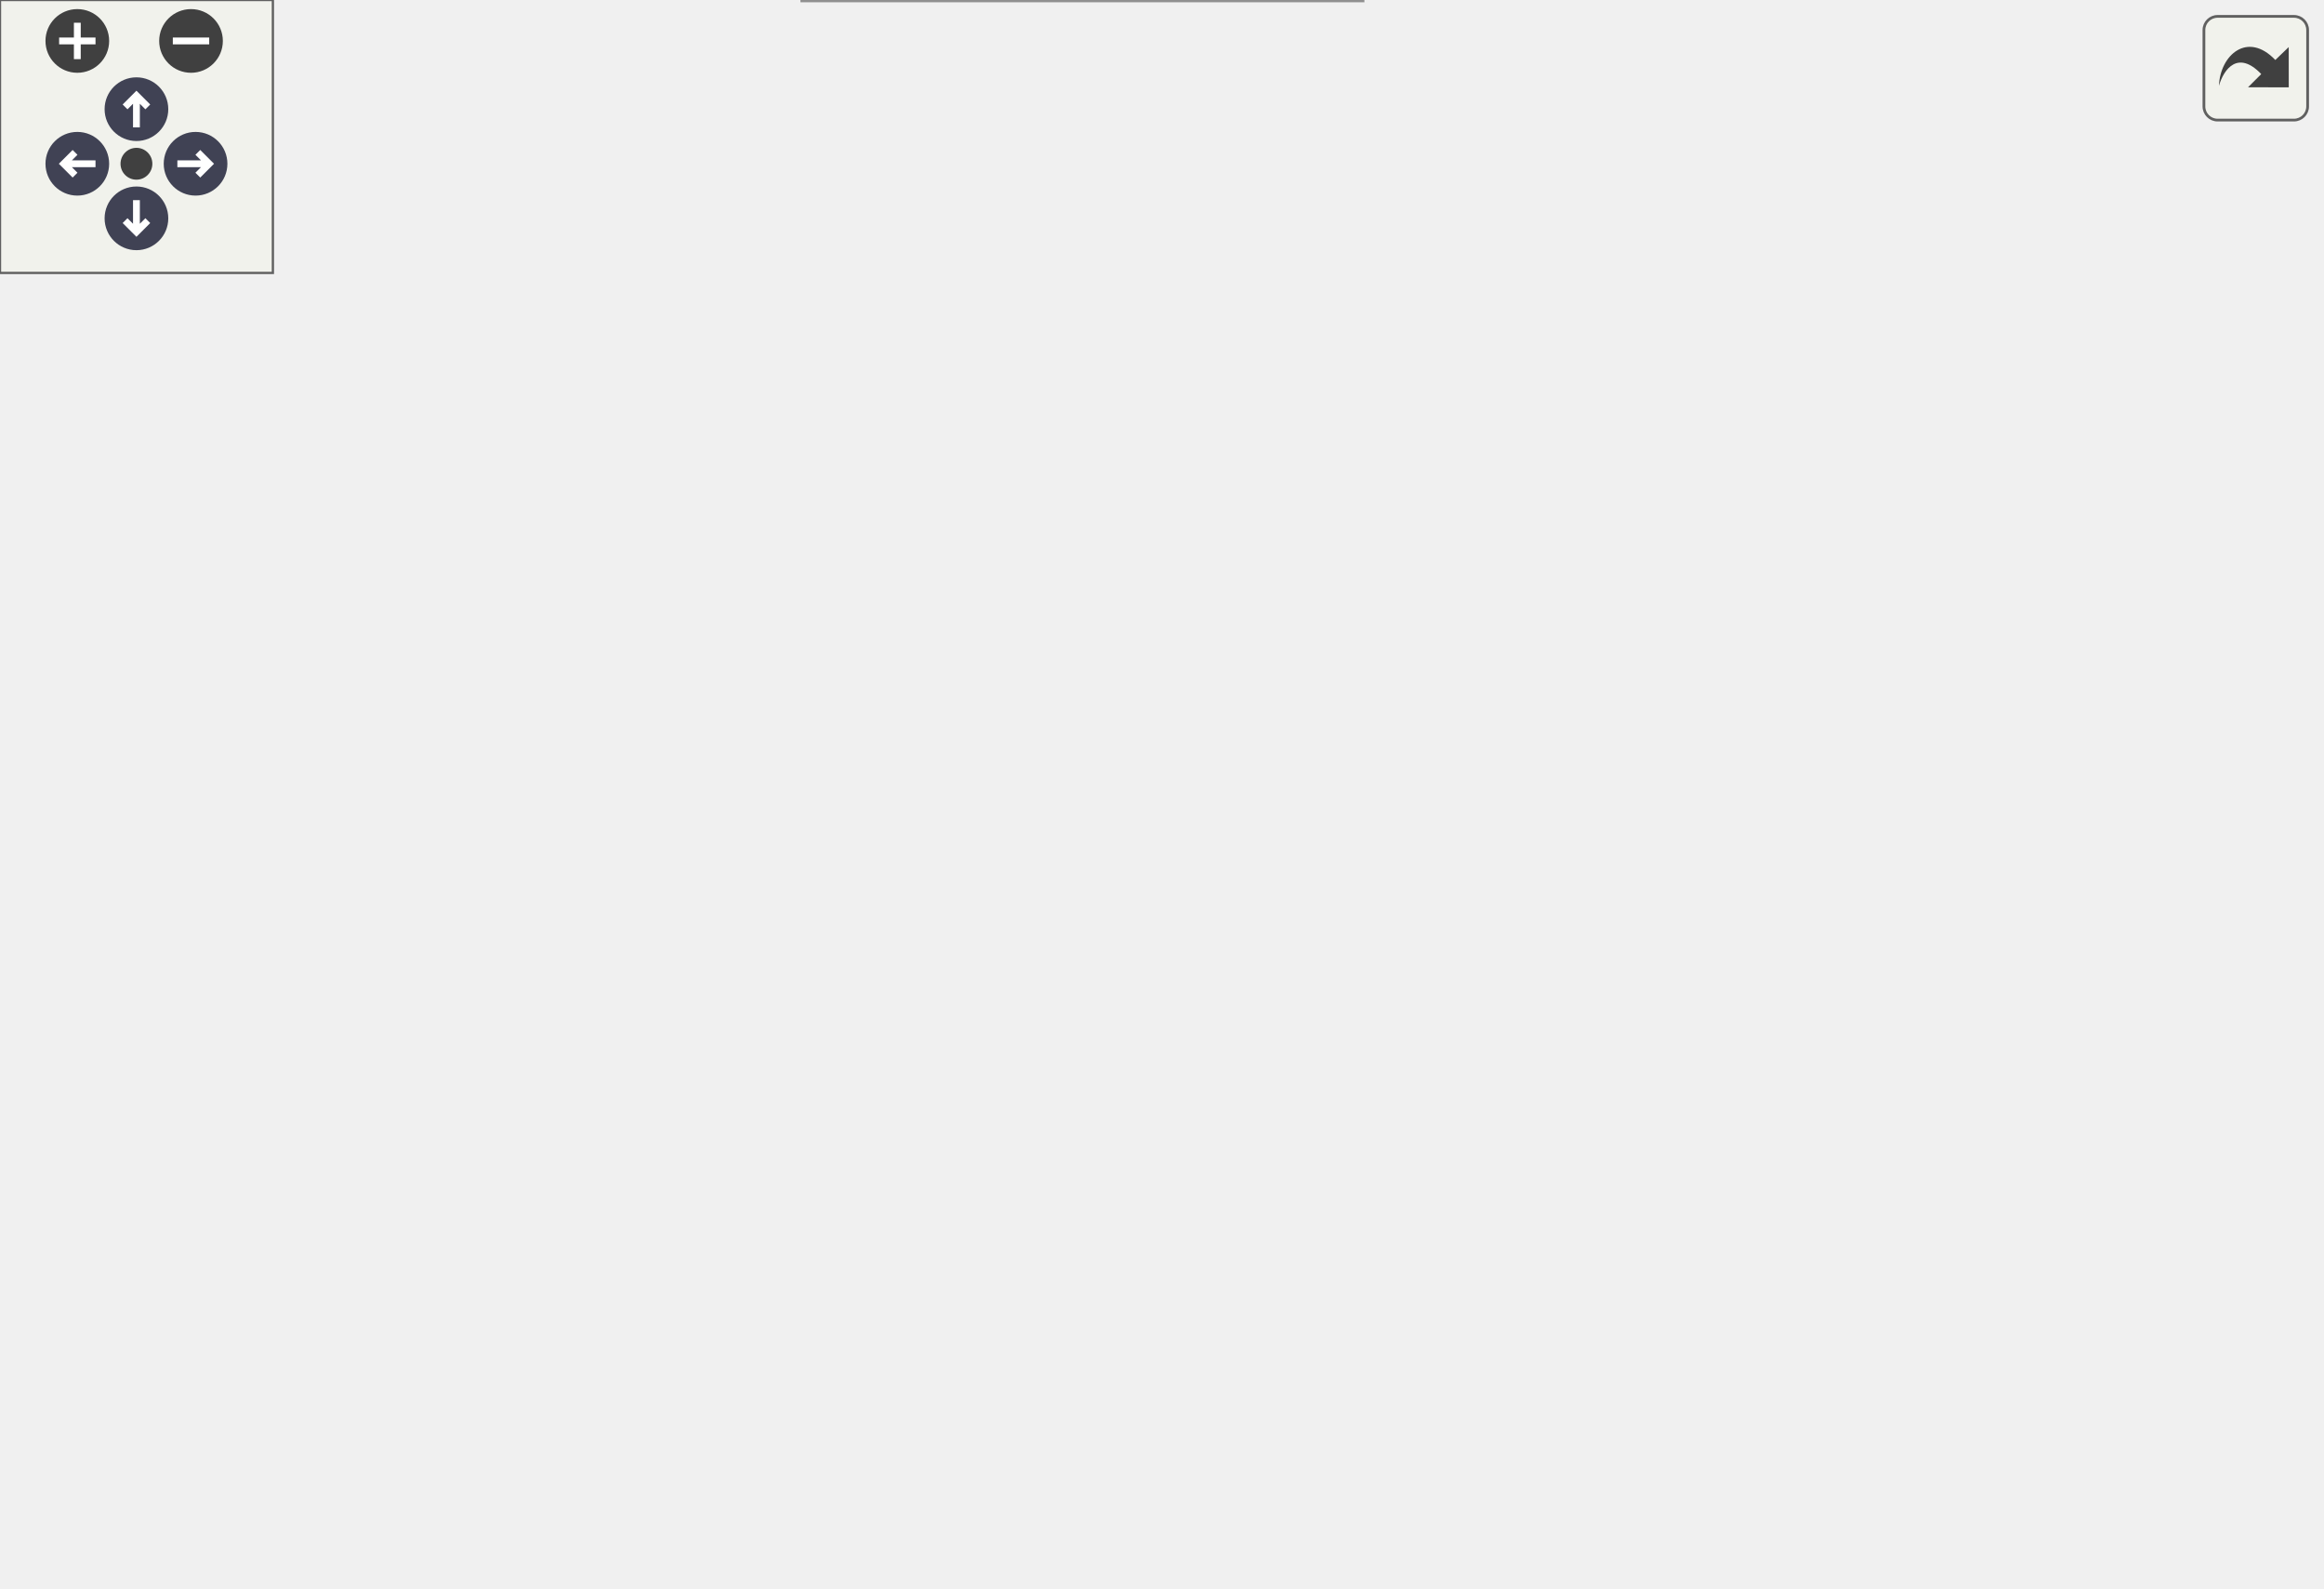
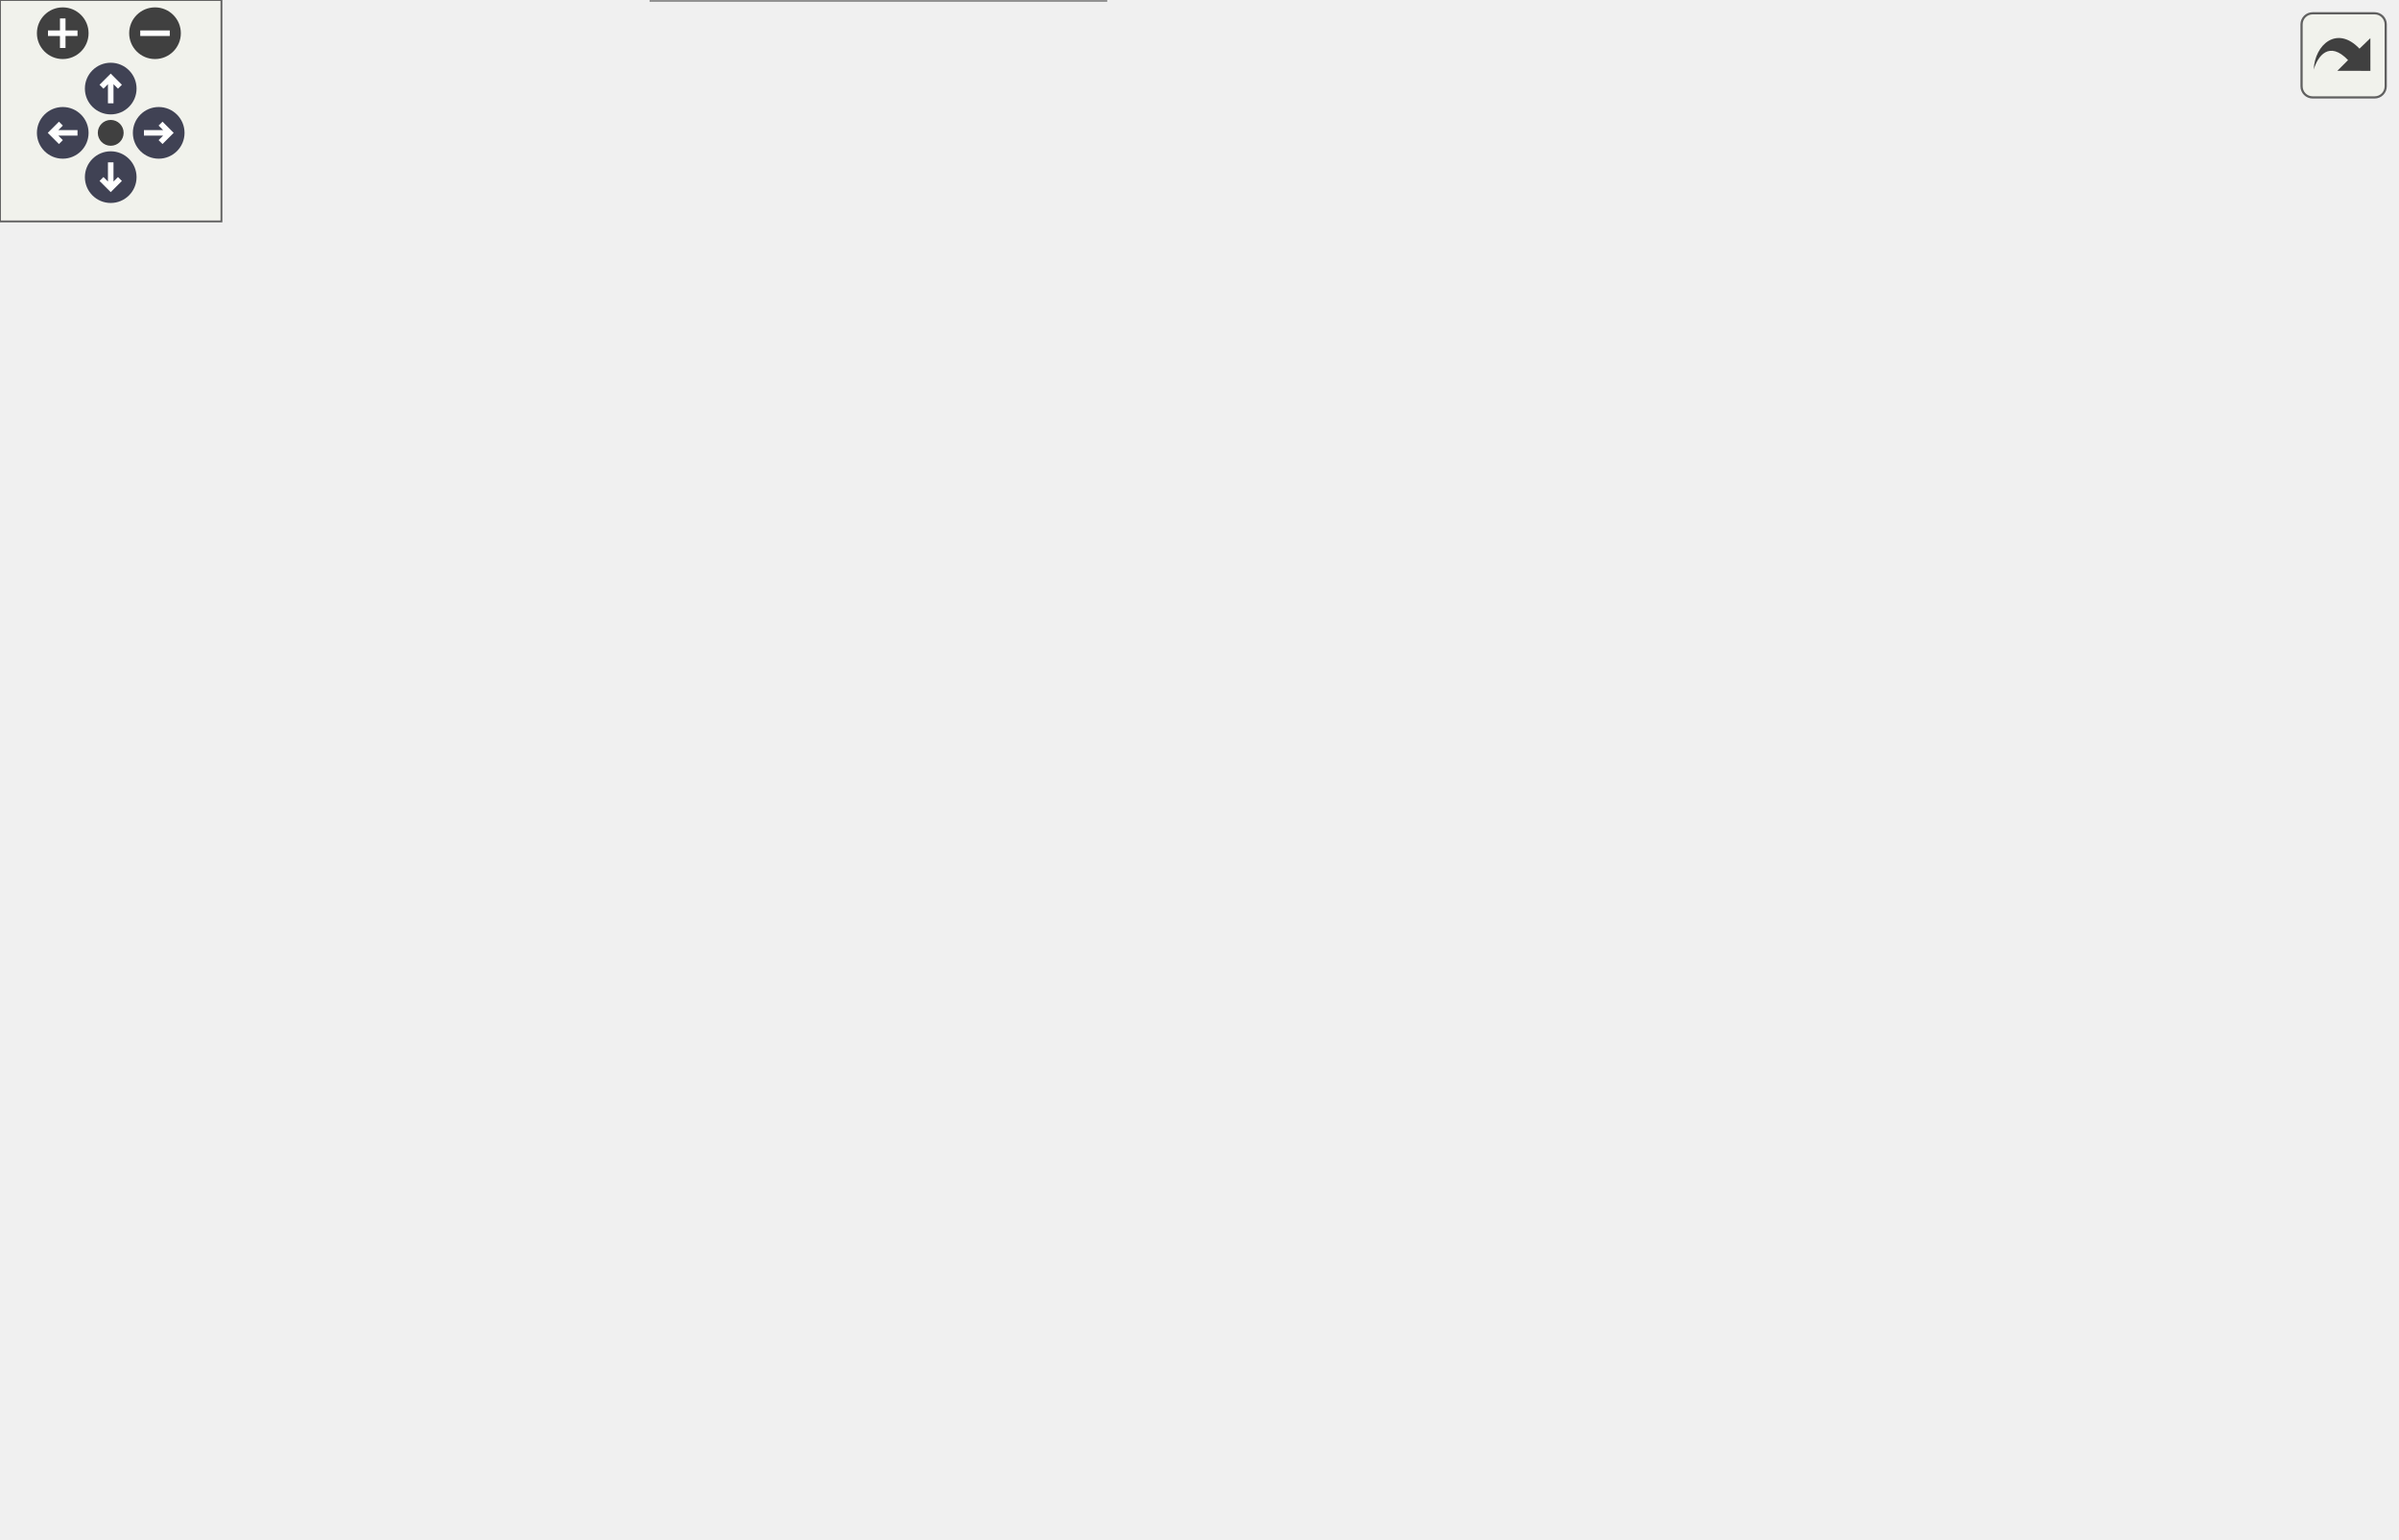
<svg xmlns="http://www.w3.org/2000/svg" xmlns:xlink="http://www.w3.org/1999/xlink" id="main" version="1.1" xml:space="preserve">
  <style type="text/css">
.node, .edge {opacity: 0.7;}
.node.selected, .edge.selected {opacity: 1;}
.edge:hover path { stroke: red; }
.edge:hover polygon { stroke: red; fill: red; }
</style>
  <defs>
    <circle id="rim" cx="0" cy="0" r="7" />
    <circle id="rim2" cx="0" cy="0" r="3.5" />
    <g id="zoomPlus">
      <use xlink:href="#rim" fill="#404040">
        <set attributeName="fill" to="#808080" begin="zoomplus.mouseover" end="zoomplus.mouseout" />
      </use>
      <path d="M-4,0h8M0,-4v8" fill="none" stroke="white" stroke-width="1.5" pointer-events="none" />
    </g>
    <g id="zoomMin">
      <use xlink:href="#rim" fill="#404040">
        <set attributeName="fill" to="#808080" begin="zoomminus.mouseover" end="zoomminus.mouseout" />
      </use>
      <path d="M-4,0h8" fill="none" stroke="white" stroke-width="1.5" pointer-events="none" />
    </g>
    <g id="arrowUp" transform="translate(30 24)">
      <use xlink:href="#rim" />
      <path pointer-events="none" fill="none" stroke="white" stroke-width="1.5" d="M0,-3.0v7 M-2.5,-0.5L0,-3.0L2.5,-0.5" />
    </g>
    <g id="arrowRight" transform="rotate(90) translate(36 -43)">
      <use xlink:href="#rim" />
      <path pointer-events="none" fill="none" stroke="white" stroke-width="1.5" d="M0,-3.0v7 M-2.5,-0.5L0,-3.0L2.5,-0.5" />
    </g>
    <g id="arrowDown" transform="rotate(180) translate(-30 -48)">
      <use xlink:href="#rim" />
      <path pointer-events="none" fill="none" stroke="white" stroke-width="1.5" d="M0,-3.0v7 M-2.5,-0.5L0,-3.0L2.5,-0.5" />
    </g>
    <g id="arrowLeft" transform="rotate(270) translate(-36 17)">
      <use xlink:href="#rim" />
      <path pointer-events="none" fill="none" stroke="white" stroke-width="1.5" d="M0,-3.0v7 M-2.5,-0.5L0,-3.0L2.5,-0.5" />
    </g>
    <g id="resetDef">
      <use xlink:href="#rim2" fill="#404040">
        <set attributeName="fill" to="#808080" begin="reset.mouseover" end="reset.mouseout" />
      </use>
    </g>
  </defs>
  <svg id="graph" class="graph">
    <g id="viewport">
      <g id="Node000001" class="node">
        <g id="a_Node000001">
          <a xlink:title=" ">
-             <polygon fill="#999999" stroke="#666666" points="124,-106.5 0,-106.5 0,-87.5 124,-87.5 124,-106.5" />
-             <text text-anchor="middle" x="62" y="-94.5" font-family="Helvetica,sans-Serif" font-size="10.00">PRECICE_TEST_SETUP</text>
+             <polygon fill="#999999" stroke="#666666" points="124,-128.5 0,-128.5 0,-109.5 124,-109.5 124,-128.5" />
+             <text text-anchor="middle" x="62" y="-116.5" font-family="Helvetica,sans-Serif" font-size="10.00">PRECICE_TEST_SETUP</text>
          </a>
        </g>
      </g>
      <g id="Node000002" class="node">
        <g id="a_Node000002">
          <a xlink:href="classprecice_1_1mesh_1_1Mesh.html#a6e3fec22b430b35daccd92ef560d2c87" target="_top" xlink:title="Create only data for vertex.">
-             <polygon fill="white" stroke="#666666" points="296.5,-229 179.5,-229 179.5,-199 296.5,-199 296.5,-229" />
-             <text text-anchor="start" x="187.5" y="-217" font-family="Helvetica,sans-Serif" font-size="10.00">precice::mesh::Mesh</text>
-             <text text-anchor="middle" x="238" y="-206" font-family="Helvetica,sans-Serif" font-size="10.00">::createData</text>
+             <polygon fill="white" stroke="#666666" points="296.5,-297 179.5,-297 179.5,-267 296.5,-267 296.5,-297" />
+             <text text-anchor="start" x="187.5" y="-285" font-family="Helvetica,sans-Serif" font-size="10.00">precice::mesh::Mesh</text>
+             <text text-anchor="middle" x="238" y="-274" font-family="Helvetica,sans-Serif" font-size="10.00">::createData</text>
          </a>
        </g>
      </g>
      <g id="edge1_Node000001_Node000002" class="edge">
        <g id="a_edge1_Node000001_Node000002">
          <a xlink:title=" ">
-             <path fill="none" stroke="#63b8ff" d="M77.24,-106.57C105.19,-125.37 167.82,-167.48 205.83,-193.04" />
-             <polygon fill="#63b8ff" stroke="#63b8ff" points="204.22,-196.17 214.47,-198.85 208.12,-190.37 204.22,-196.17" />
+             <path fill="none" stroke="#63b8ff" d="M73.36,-128.71C100.62,-154.24 174.83,-223.76 213.25,-259.75" />
+             <polygon fill="#63b8ff" stroke="#63b8ff" points="211.18,-262.61 220.87,-266.89 215.97,-257.5 211.18,-262.61" />
          </a>
        </g>
      </g>
      <g id="Node000006" class="node">
        <g id="a_Node000006">
          <a xlink:href="classprecice_1_1mesh_1_1Mesh.html#ae9d36ab0ee34fa88e978b413f91eaabf" target="_top" xlink:title="Creates and initializes a Vertex object.">
-             <polygon fill="white" stroke="#666666" points="296.5,-134 179.5,-134 179.5,-104 296.5,-104 296.5,-134" />
-             <text text-anchor="start" x="187.5" y="-122" font-family="Helvetica,sans-Serif" font-size="10.00">precice::mesh::Mesh</text>
-             <text text-anchor="middle" x="238" y="-111" font-family="Helvetica,sans-Serif" font-size="10.00">::createVertex</text>
+             <polygon fill="white" stroke="#666666" points="296.5,-189 179.5,-189 179.5,-159 296.5,-159 296.5,-189" />
+             <text text-anchor="start" x="187.5" y="-177" font-family="Helvetica,sans-Serif" font-size="10.00">precice::mesh::Mesh</text>
+             <text text-anchor="middle" x="238" y="-166" font-family="Helvetica,sans-Serif" font-size="10.00">::createVertex</text>
          </a>
        </g>
      </g>
      <g id="edge5_Node000001_Node000006" class="edge">
        <g id="a_edge5_Node000001_Node000006">
          <a xlink:title=" ">
-             <path fill="none" stroke="#63b8ff" d="M124.35,-104.76C138.89,-106.6 154.49,-108.57 169.31,-110.44" />
-             <polygon fill="#63b8ff" stroke="#63b8ff" points="169.05,-113.94 179.41,-111.72 169.93,-106.99 169.05,-113.94" />
+             <path fill="none" stroke="#63b8ff" d="M93.31,-128.58C117.1,-136.1 150.92,-146.79 179.77,-155.91" />
+             <polygon fill="#63b8ff" stroke="#63b8ff" points="178.75,-159.26 189.34,-158.93 180.86,-152.58 178.75,-159.26" />
          </a>
        </g>
      </g>
      <g id="Node000010" class="node">
        <g id="a_Node000010">
+           <a xlink:href="namespaceprecice_1_1testing.html#a8f1f5630ecc5af4934cb18fe3e59a7b8" target="_top" xlink:title=" ">
+             <polygon fill="white" stroke="#666666" points="303.5,-134 172.5,-134 172.5,-104 303.5,-104 303.5,-134" />
+             <text text-anchor="start" x="180.5" y="-122" font-family="Helvetica,sans-Serif" font-size="10.00">precice::testing::expect</text>
+             <text text-anchor="middle" x="238" y="-111" font-family="Helvetica,sans-Serif" font-size="10.00">Files</text>
+           </a>
+         </g>
+       </g>
+       <g id="edge9_Node000001_Node000010" class="edge">
+         <g id="a_edge9_Node000001_Node000010">
+           <a xlink:title=" ">
+             <path fill="none" stroke="#63b8ff" d="M124.35,-119C136.62,-119 149.65,-119 162.31,-119" />
+             <polygon fill="#63b8ff" stroke="#63b8ff" points="162.38,-122.5 172.38,-119 162.38,-115.5 162.38,-122.5" />
+           </a>
+         </g>
+       </g>
+       <g id="Node000013" class="node">
+         <g id="a_Node000013">
          <a xlink:href="namespaceprecice_1_1testing.html#a08533fd83bad3d7f27ea7f4a35a14aa4" target="_top" xlink:title=" ">
            <polygon fill="white" stroke="#666666" points="316,-85.5 160,-85.5 160,-66.5 316,-66.5 316,-85.5" />
            <text text-anchor="middle" x="238" y="-73.5" font-family="Helvetica,sans-Serif" font-size="10.00">precice::testing::nextMeshID</text>
          </a>
        </g>
      </g>
-       <g id="edge9_Node000001_Node000010" class="edge">
-         <g id="a_edge9_Node000001_Node000010">
-           <a xlink:title=" ">
-             <path fill="none" stroke="#63b8ff" d="M124.35,-89.6C132.57,-88.6 141.14,-87.57 149.71,-86.54" />
-             <polygon fill="#63b8ff" stroke="#63b8ff" points="150.24,-90 159.75,-85.32 149.4,-83.05 150.24,-90" />
-           </a>
-         </g>
-       </g>
-       <g id="Node000012" class="node">
-         <g id="a_Node000012">
+       <g id="edge12_Node000001_Node000013" class="edge">
+         <g id="a_edge12_Node000001_Node000013">
+           <a xlink:title=" ">
+             <path fill="none" stroke="#63b8ff" d="M101.7,-109.42C119.47,-105.02 140.8,-99.74 160,-95 169.13,-92.74 178.87,-90.34 188.24,-88.03" />
+             <polygon fill="#63b8ff" stroke="#63b8ff" points="189.35,-91.36 198.22,-85.56 187.67,-84.56 189.35,-91.36" />
+           </a>
+         </g>
+       </g>
+       <g id="Node000015" class="node">
+         <g id="a_Node000015">
          <a xlink:href="structprecice_1_1time_1_1Sample.html#a6eef54f32f5a4cce23fee05e88606e2c" target="_top" xlink:title="Sets values and gradients to zero.">
            <polygon fill="white" stroke="#666666" points="299.5,-30 176.5,-30 176.5,0 299.5,0 299.5,-30" />
            <text text-anchor="start" x="184.5" y="-18" font-family="Helvetica,sans-Serif" font-size="10.00">precice::time::Sample</text>
            <text text-anchor="middle" x="238" y="-7" font-family="Helvetica,sans-Serif" font-size="10.00">::setZero</text>
          </a>
        </g>
      </g>
-       <g id="edge11_Node000001_Node000012" class="edge">
-         <g id="a_edge11_Node000001_Node000012">
-           <a xlink:title=" ">
-             <path fill="none" stroke="#63b8ff" d="M83.3,-87.43C110.79,-74.48 160.47,-51.07 195.91,-34.36" />
-             <polygon fill="#63b8ff" stroke="#63b8ff" points="197.49,-37.49 205.04,-30.06 194.51,-31.16 197.49,-37.49" />
+       <g id="edge14_Node000001_Node000015" class="edge">
+         <g id="a_edge14_Node000001_Node000015">
+           <a xlink:title=" ">
+             <path fill="none" stroke="#63b8ff" d="M77.27,-109.44C96.01,-96.98 130.07,-74.7 160,-57 172.66,-49.52 186.72,-41.7 199.33,-34.87" />
+             <polygon fill="#63b8ff" stroke="#63b8ff" points="201.07,-37.91 208.21,-30.09 197.75,-31.75 201.07,-37.91" />
          </a>
        </g>
      </g>
      <g id="Node000003" class="node">
        <g id="a_Node000003">
          <a target="_parent" xlink:href="http://en.cppreference.com/w/cpp/container/vector/back.html#" xlink:title=" ">
-             <polygon fill="white" stroke="#666666" points="480,-288.5 382,-288.5 382,-269.5 480,-269.5 480,-288.5" />
-             <text text-anchor="middle" x="431" y="-276.5" font-family="Helvetica,sans-Serif" font-size="10.00">std::vector::back</text>
+             <polygon fill="white" stroke="#666666" points="480,-356.5 382,-356.5 382,-337.5 480,-337.5 480,-356.5" />
+             <text text-anchor="middle" x="431" y="-344.5" font-family="Helvetica,sans-Serif" font-size="10.00">std::vector::back</text>
          </a>
        </g>
      </g>
      <g id="edge2_Node000002_Node000003" class="edge">
        <g id="a_edge2_Node000002_Node000003">
          <a xlink:title=" ">
-             <path fill="none" stroke="#63b8ff" d="M272.14,-229C294.41,-238.71 324.59,-251.14 352,-260 359.73,-262.5 367.99,-264.85 376.13,-266.98" />
-             <polygon fill="#63b8ff" stroke="#63b8ff" points="375.4,-270.41 385.95,-269.47 377.12,-263.62 375.4,-270.41" />
+             <path fill="none" stroke="#63b8ff" d="M272.14,-297C294.41,-306.71 324.59,-319.14 352,-328 359.73,-330.5 367.99,-332.85 376.13,-334.98" />
+             <polygon fill="#63b8ff" stroke="#63b8ff" points="375.4,-338.41 385.95,-337.47 377.12,-331.62 375.4,-338.41" />
          </a>
        </g>
      </g>
      <g id="Node000004" class="node">
        <g id="a_Node000004">
          <a xlink:href="classprecice_1_1mesh_1_1Mesh.html#aceb3eabb4f8e40a44d5d1c2822ba7b56" target="_top" xlink:title="Allows access to all data.">
-             <polygon fill="white" stroke="#666666" points="489.5,-251 372.5,-251 372.5,-221 489.5,-221 489.5,-251" />
-             <text text-anchor="start" x="380.5" y="-239" font-family="Helvetica,sans-Serif" font-size="10.00">precice::mesh::Mesh</text>
-             <text text-anchor="middle" x="431" y="-228" font-family="Helvetica,sans-Serif" font-size="10.00">::data</text>
+             <polygon fill="white" stroke="#666666" points="489.5,-319 372.5,-319 372.5,-289 489.5,-289 489.5,-319" />
+             <text text-anchor="start" x="380.5" y="-307" font-family="Helvetica,sans-Serif" font-size="10.00">precice::mesh::Mesh</text>
+             <text text-anchor="middle" x="431" y="-296" font-family="Helvetica,sans-Serif" font-size="10.00">::data</text>
          </a>
        </g>
      </g>
      <g id="edge3_Node000002_Node000004" class="edge">
        <g id="a_edge3_Node000002_Node000004">
          <a xlink:title=" ">
-             <path fill="none" stroke="#63b8ff" d="M296.57,-220.63C317.24,-223.01 340.74,-225.72 362.2,-228.19" />
-             <polygon fill="#63b8ff" stroke="#63b8ff" points="361.89,-231.68 372.22,-229.35 362.69,-224.72 361.89,-231.68" />
+             <path fill="none" stroke="#63b8ff" d="M296.57,-288.63C317.24,-291.01 340.74,-293.72 362.2,-296.19" />
+             <polygon fill="#63b8ff" stroke="#63b8ff" points="361.89,-299.68 372.22,-297.35 362.69,-292.72 361.89,-299.68" />
          </a>
        </g>
      </g>
      <g id="Node000005" class="node">
        <g id="a_Node000005">
          <a target="_parent" xlink:href="http://en.cppreference.com/w/cpp/container/vector/push_back.html#" xlink:title=" ">
-             <polygon fill="white" stroke="#666666" points="494,-202.5 368,-202.5 368,-183.5 494,-183.5 494,-202.5" />
-             <text text-anchor="middle" x="431" y="-190.5" font-family="Helvetica,sans-Serif" font-size="10.00">std::vector::push_back</text>
+             <polygon fill="white" stroke="#666666" points="494,-270.5 368,-270.5 368,-251.5 494,-251.5 494,-270.5" />
+             <text text-anchor="middle" x="431" y="-258.5" font-family="Helvetica,sans-Serif" font-size="10.00">std::vector::push_back</text>
          </a>
        </g>
      </g>
      <g id="edge4_Node000002_Node000005" class="edge">
        <g id="a_edge4_Node000002_Node000005">
          <a xlink:title=" ">
-             <path fill="none" stroke="#63b8ff" d="M296.57,-207.67C315.83,-205.55 337.55,-203.16 357.79,-200.94" />
-             <polygon fill="#63b8ff" stroke="#63b8ff" points="358.34,-204.4 367.9,-199.83 357.57,-197.44 358.34,-204.4" />
+             <path fill="none" stroke="#63b8ff" d="M296.57,-275.67C315.83,-273.55 337.55,-271.16 357.79,-268.94" />
+             <polygon fill="#63b8ff" stroke="#63b8ff" points="358.34,-272.4 367.9,-267.83 357.57,-265.44 358.34,-272.4" />
          </a>
        </g>
      </g>
      <g id="Node000007" class="node">
        <g id="a_Node000007">
          <a target="_parent" xlink:href="http://en.cppreference.com/w/cpp/container/deque/back.html#" xlink:title=" ">
-             <polygon fill="white" stroke="#666666" points="479.5,-165.5 382.5,-165.5 382.5,-146.5 479.5,-146.5 479.5,-165.5" />
-             <text text-anchor="middle" x="431" y="-153.5" font-family="Helvetica,sans-Serif" font-size="10.00">std::deque::back</text>
+             <polygon fill="white" stroke="#666666" points="479.5,-233.5 382.5,-233.5 382.5,-214.5 479.5,-214.5 479.5,-233.5" />
+             <text text-anchor="middle" x="431" y="-221.5" font-family="Helvetica,sans-Serif" font-size="10.00">std::deque::back</text>
          </a>
        </g>
      </g>
      <g id="edge6_Node000006_Node000007" class="edge">
        <g id="a_edge6_Node000006_Node000007">
          <a xlink:title=" ">
-             <path fill="none" stroke="#63b8ff" d="M296.57,-130.15C320.5,-134.79 348.22,-140.16 372.18,-144.8" />
-             <polygon fill="#63b8ff" stroke="#63b8ff" points="371.71,-148.27 382.2,-146.74 373.04,-141.4 371.71,-148.27" />
+             <path fill="none" stroke="#63b8ff" d="M290.05,-189.03C309.39,-194.58 331.66,-200.78 352,-206 360.13,-208.09 368.76,-210.19 377.21,-212.19" />
+             <polygon fill="#63b8ff" stroke="#63b8ff" points="376.46,-215.61 387,-214.47 378.05,-208.79 376.46,-215.61" />
          </a>
        </g>
      </g>
      <g id="Node000008" class="node">
        <g id="a_Node000008">
          <a target="_parent" xlink:href="http://en.cppreference.com/w/cpp/container/deque/emplace_back.html#" xlink:title=" ">
-             <polygon fill="white" stroke="#666666" points="503,-128.5 359,-128.5 359,-109.5 503,-109.5 503,-128.5" />
-             <text text-anchor="middle" x="431" y="-116.5" font-family="Helvetica,sans-Serif" font-size="10.00">std::deque::emplace_back</text>
+             <polygon fill="white" stroke="#666666" points="503,-196.5 359,-196.5 359,-177.5 503,-177.5 503,-196.5" />
+             <text text-anchor="middle" x="431" y="-184.5" font-family="Helvetica,sans-Serif" font-size="10.00">std::deque::emplace_back</text>
          </a>
        </g>
      </g>
      <g id="edge7_Node000006_Node000008" class="edge">
        <g id="a_edge7_Node000006_Node000008">
          <a xlink:title=" ">
-             <path fill="none" stroke="#63b8ff" d="M296.57,-119C312.91,-119 331.02,-119 348.5,-119" />
-             <polygon fill="#63b8ff" stroke="#63b8ff" points="348.7,-122.5 358.7,-119 348.7,-115.5 348.7,-122.5" />
+             <path fill="none" stroke="#63b8ff" d="M296.57,-177.92C312.91,-179.03 331.02,-180.26 348.5,-181.45" />
+             <polygon fill="#63b8ff" stroke="#63b8ff" points="348.48,-184.96 358.7,-182.15 348.96,-177.98 348.48,-184.96" />
          </a>
        </g>
      </g>
      <g id="Node000009" class="node">
        <g id="a_Node000009">
          <a target="_parent" xlink:href="http://en.cppreference.com/w/cpp/container/deque/size.html#" xlink:title=" ">
-             <polygon fill="white" stroke="#666666" points="477.5,-91.5 384.5,-91.5 384.5,-72.5 477.5,-72.5 477.5,-91.5" />
-             <text text-anchor="middle" x="431" y="-79.5" font-family="Helvetica,sans-Serif" font-size="10.00">std::deque::size</text>
+             <polygon fill="white" stroke="#666666" points="477.5,-159.5 384.5,-159.5 384.5,-140.5 477.5,-140.5 477.5,-159.5" />
+             <text text-anchor="middle" x="431" y="-147.5" font-family="Helvetica,sans-Serif" font-size="10.00">std::deque::size</text>
          </a>
        </g>
      </g>
      <g id="edge8_Node000006_Node000009" class="edge">
        <g id="a_edge8_Node000006_Node000009">
          <a xlink:title=" ">
-             <path fill="none" stroke="#63b8ff" d="M296.57,-107.85C321.28,-103.06 350.04,-97.49 374.52,-92.75" />
-             <polygon fill="#63b8ff" stroke="#63b8ff" points="375.22,-96.18 384.37,-90.84 373.89,-89.3 375.22,-96.18" />
+             <path fill="none" stroke="#63b8ff" d="M296.57,-166.77C321.17,-163.68 349.79,-160.08 374.19,-157.01" />
+             <polygon fill="#63b8ff" stroke="#63b8ff" points="374.89,-160.45 384.37,-155.73 374.01,-153.51 374.89,-160.45" />
          </a>
        </g>
      </g>
      <g id="Node000011" class="node">
        <g id="a_Node000011">
-           <a xlink:href="classprecice_1_1utils_1_1ManageUniqueIDs.html#a02be264c279698ae293587b6576088b5" target="_top" xlink:title=" ">
-             <polygon fill="white" stroke="#666666" points="510,-54 352,-54 352,-24 510,-24 510,-54" />
-             <text text-anchor="start" x="360" y="-42" font-family="Helvetica,sans-Serif" font-size="10.00">precice::utils::ManageUnique</text>
-             <text text-anchor="middle" x="431" y="-31" font-family="Helvetica,sans-Serif" font-size="10.00">IDs::getFreeID</text>
+           <a xlink:href="namespaceprecice_1_1testing.html#a9ebc1fa1dfd0f354f5c0951b8473dd29" target="_top" xlink:title=" ">
+             <polygon fill="white" stroke="#666666" points="505,-122.5 357,-122.5 357,-103.5 505,-103.5 505,-122.5" />
+             <text text-anchor="middle" x="431" y="-110.5" font-family="Helvetica,sans-Serif" font-size="10.00">precice::testing::expectFile</text>
          </a>
        </g>
      </g>
      <g id="edge10_Node000010_Node000011" class="edge">
        <g id="a_edge10_Node000010_Node000011">
          <a xlink:title=" ">
-             <path fill="none" stroke="#63b8ff" d="M288.19,-66.47C304.77,-63.26 323.81,-59.57 342.45,-55.96" />
-             <polygon fill="#63b8ff" stroke="#63b8ff" points="343.29,-59.36 352.44,-54.02 341.96,-52.49 343.29,-59.36" />
-           </a>
-         </g>
-       </g>
-       <g id="edge12_Node000012_Node000012" class="edge">
-         <g id="a_edge12_Node000012_Node000012">
+             <path fill="none" stroke="#63b8ff" d="M303.66,-116.97C317.42,-116.54 332.14,-116.07 346.49,-115.62" />
+             <polygon fill="#63b8ff" stroke="#63b8ff" points="346.97,-119.11 356.85,-115.3 346.75,-112.11 346.97,-119.11" />
+           </a>
+         </g>
+       </g>
+       <g id="Node000012" class="node">
+         <g id="a_Node000012">
+           <a target="_parent" xlink:href="http://en.cppreference.com/w/cpp/filesystem/is_regular_file.html#" xlink:title=" ">
+             <polygon fill="white" stroke="#666666" points="649,-128 546,-128 546,-98 649,-98 649,-128" />
+             <text text-anchor="start" x="554" y="-116" font-family="Helvetica,sans-Serif" font-size="10.00">std::filesystem::is</text>
+             <text text-anchor="middle" x="597.5" y="-105" font-family="Helvetica,sans-Serif" font-size="10.00">_regular_file</text>
+           </a>
+         </g>
+       </g>
+       <g id="edge11_Node000011_Node000012" class="edge">
+         <g id="a_edge11_Node000011_Node000012">
+           <a xlink:title=" ">
+             <path fill="none" stroke="#63b8ff" d="M505.11,-113C515.3,-113 525.68,-113 535.61,-113" />
+             <polygon fill="#63b8ff" stroke="#63b8ff" points="535.77,-116.5 545.77,-113 535.77,-109.5 535.77,-116.5" />
+           </a>
+         </g>
+       </g>
+       <g id="Node000014" class="node">
+         <g id="a_Node000014">
+           <a xlink:href="classprecice_1_1utils_1_1ManageUniqueIDs.html#a02be264c279698ae293587b6576088b5" target="_top" xlink:title=" ">
+             <polygon fill="white" stroke="#666666" points="510,-85 352,-85 352,-55 510,-55 510,-85" />
+             <text text-anchor="start" x="360" y="-73" font-family="Helvetica,sans-Serif" font-size="10.00">precice::utils::ManageUnique</text>
+             <text text-anchor="middle" x="431" y="-62" font-family="Helvetica,sans-Serif" font-size="10.00">IDs::getFreeID</text>
+           </a>
+         </g>
+       </g>
+       <g id="edge13_Node000013_Node000014" class="edge">
+         <g id="a_edge13_Node000013_Node000014">
+           <a xlink:title=" ">
+             <path fill="none" stroke="#63b8ff" d="M316.14,-73.58C324.62,-73.31 333.3,-73.04 341.91,-72.77" />
+             <polygon fill="#63b8ff" stroke="#63b8ff" points="342.07,-76.26 351.95,-72.45 341.85,-69.27 342.07,-76.26" />
+           </a>
+         </g>
+       </g>
+       <g id="edge15_Node000015_Node000015" class="edge">
+         <g id="a_edge15_Node000015_Node000015">
          <a xlink:title=" ">
            <path fill="none" stroke="#63b8ff" d="M207.06,-30.28C200.19,-39.41 210.5,-48 238,-48 254.33,-48 264.6,-44.97 268.81,-40.6" />
            <polygon fill="#63b8ff" stroke="#63b8ff" points="272.31,-40.32 268.94,-30.28 265.31,-40.23 272.31,-40.32" />
          </a>
        </g>
      </g>
    </g>
  </svg>
  <g id="navigator" transform="translate(0 0)" fill="#404254">
    <rect fill="#f2f5e9" fill-opacity="0.5" stroke="#606060" stroke-width=".5" x="0" y="0" width="60" height="60" />
    <use id="zoomplus" xlink:href="#zoomPlus" x="17" y="9" />
    <use id="zoomminus" xlink:href="#zoomMin" x="42" y="9" />
    <use id="reset" xlink:href="#resetDef" x="30" y="36" />
    <use id="arrowup" xlink:href="#arrowUp" x="0" y="0" />
    <use id="arrowright" xlink:href="#arrowRight" x="0" y="0" />
    <use id="arrowdown" xlink:href="#arrowDown" x="0" y="0" />
    <use id="arrowleft" xlink:href="#arrowLeft" x="0" y="0" />
  </g>
  <svg viewBox="0 0 15 15" width="100%" height="30px" preserveAspectRatio="xMaxYMin meet">
    <g id="arrow_out" transform="scale(0.3 0.3)">
      <a xlink:href="ExportVTUTest_8cpp_ae8fb80e36c81eb7ed8df474e70399730_cgraph_org.svg" target="_base">
        <rect id="button" ry="5" rx="5" y="6" x="6" height="38" width="38" fill="#f2f5e9" fill-opacity="0.5" stroke="#606060" stroke-width="1.0" />
        <path id="arrow" d="M 11.5,31.437 C 11.94,20.098 22.043,11.323 32.159,21.979 L 37.069,17.246 C 37.069,17.246 37.088,32 37.088,32 L 22.16,31.978 C 22.16,31.978 26.998,27.14 26.998,27.14 C 18.529,18.264 13.292,25.23 11.5,31.437 z" style="fill:#404040;" />
      </a>
    </g>
  </svg>
  <style type="text/css">

[data-mouse-over-selected='false'] { opacity: 0.7; }
[data-mouse-over-selected='true']  { opacity: 1.0; }

</style>
</svg>
